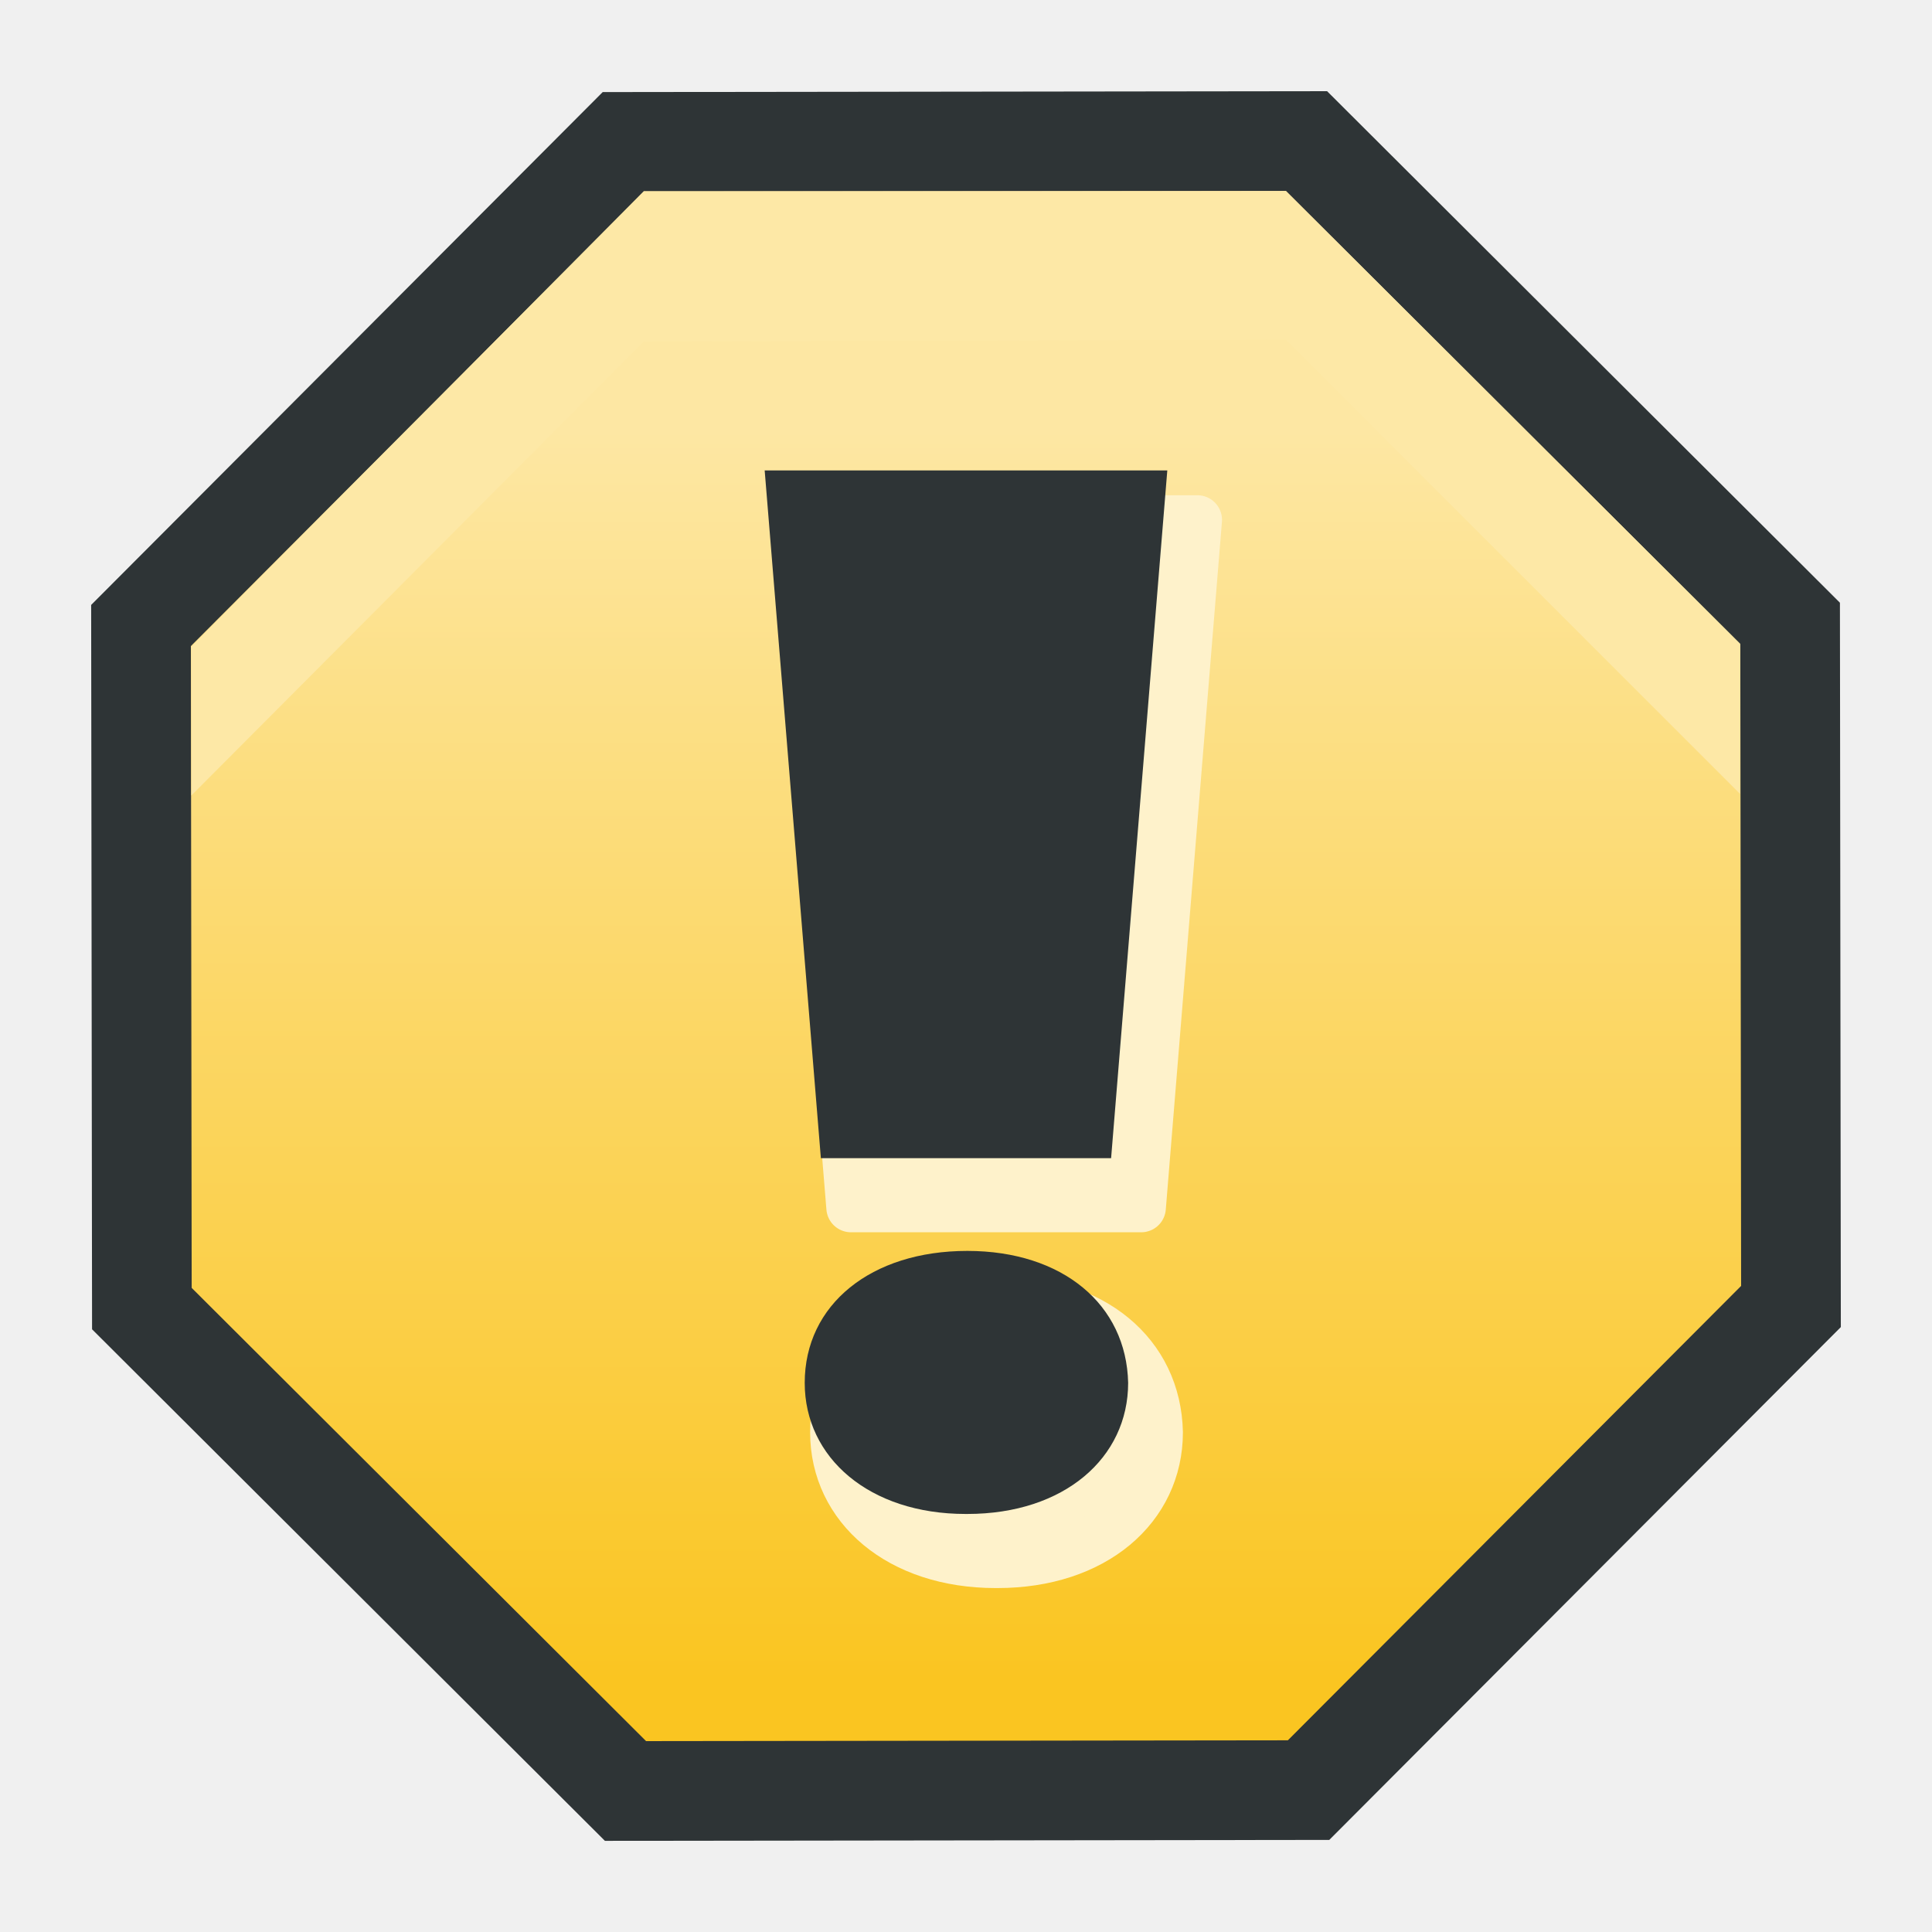
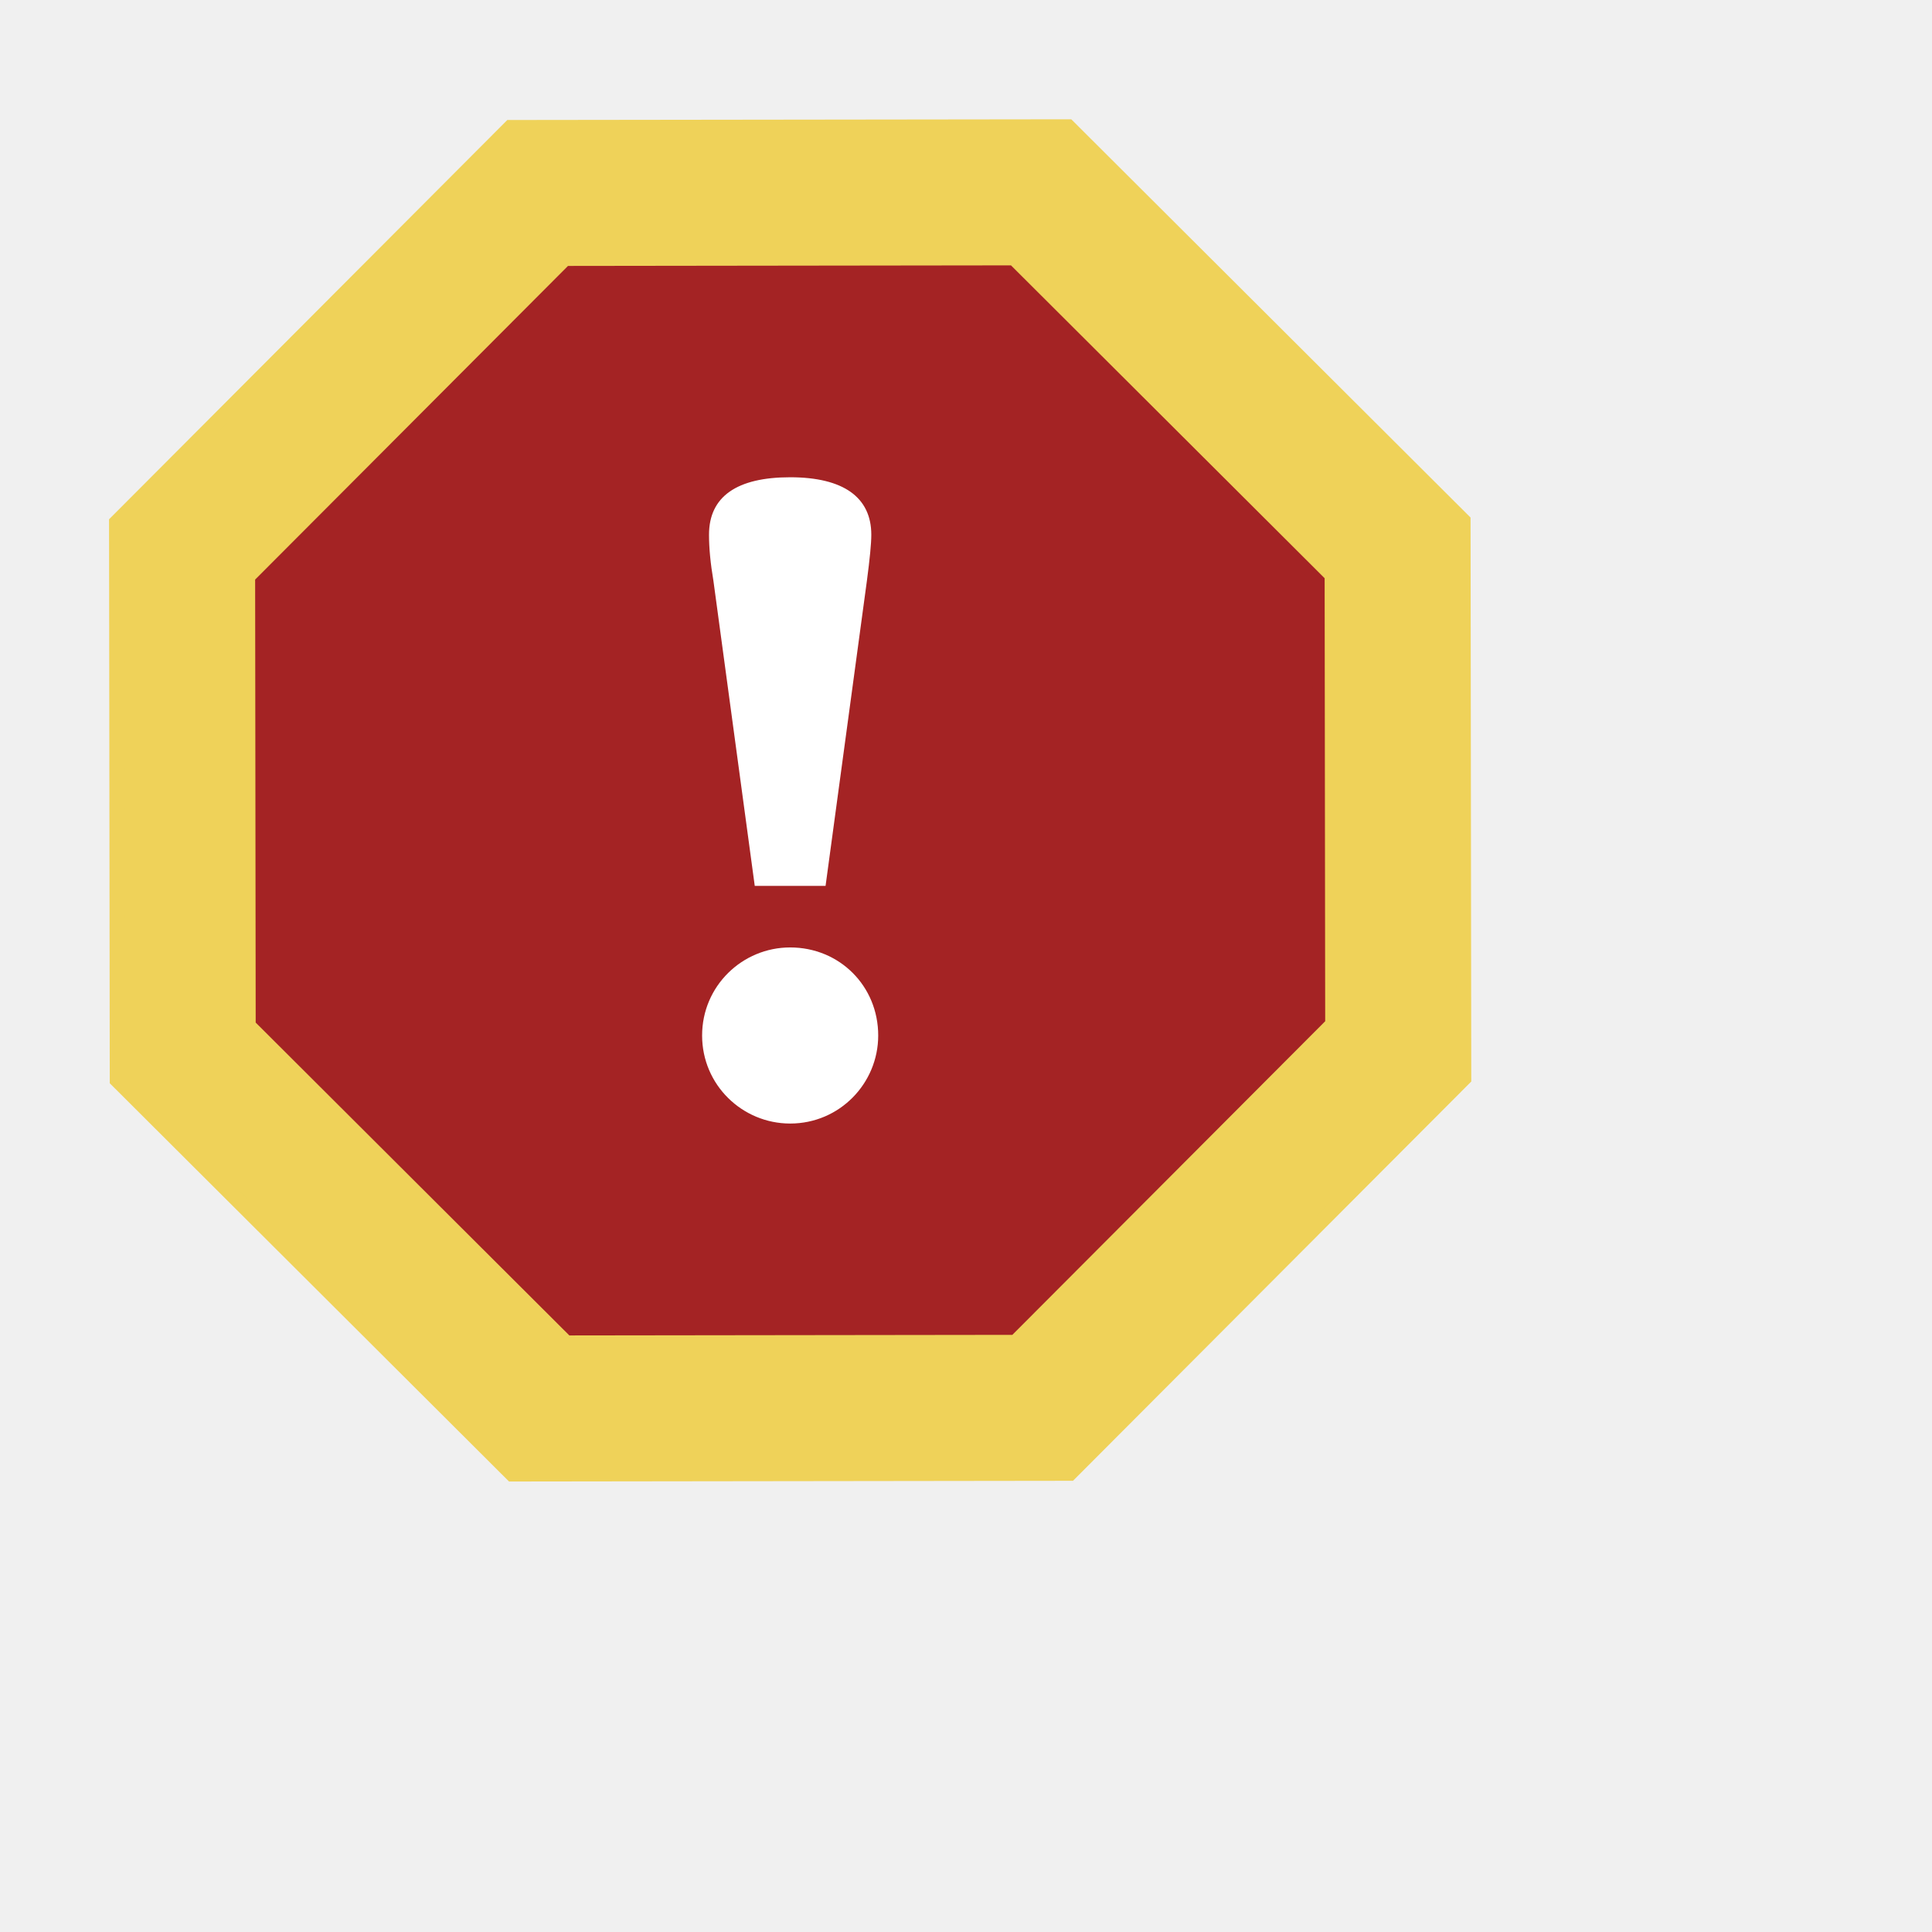
- <svg xmlns="http://www.w3.org/2000/svg" xmlns:xlink="http://www.w3.org/1999/xlink" version="1.0" width="48" height="48" id="svg5921">
+ <svg xmlns="http://www.w3.org/2000/svg" version="1.0" width="48" height="48" id="svg5921">
  <defs id="defs5923">
-     <linearGradient id="linearGradient2400">
-       <stop style="stop-color:#fac521;stop-opacity:1;" offset="0" id="stop2402" />
-       <stop style="stop-color:#fde7a3;stop-opacity:1" offset="1" id="stop2404" />
-     </linearGradient>
-     <linearGradient xlink:href="#linearGradient2400" id="linearGradient2406" x1="-2684.824" y1="1639.841" x2="-2684.824" y2="1587.156" gradientUnits="userSpaceOnUse" />
-   </defs>
+     </defs>
  <g transform="matrix(0.4536635,0,0,0.4536635,-5.183643,-4.688939)" id="layer1">
-     <g transform="translate(2745.689,-1555.598)" id="g8304" style="enable-background:new" />
-   </g>
-   <g id="g3189" transform="matrix(1.298772,0,0,1.298772,-1.496449,-1.827155)">
-     <path style="opacity:1;fill:#2e3436;fill-opacity:1;stroke:none;stroke-opacity:1;enable-background:new" id="path8034" transform="matrix(0.3735251,4.0822414e-3,-4.0822414e-3,0.3735251,605.9612,-374.3368)" d="M -1603,1054.439 L -1577.092,1027.891 L -1540,1027.439 L -1513.452,1053.347 L -1513,1090.439 L -1538.908,1116.986 L -1576,1117.439 L -1602.548,1091.531 L -1603,1054.439 z" />
-     <path style="opacity:1;fill:url(#linearGradient2406);fill-opacity:1;stroke:none;stroke-width:0.73;stroke-opacity:1;enable-background:new" id="path8036" d="M -2723.674,1596.277 L -2704.562,1577.118 L -2677.5,1577.083 L -2658.34,1596.195 L -2658.306,1623.257 L -2677.418,1642.417 L -2704.48,1642.451 L -2723.64,1623.34 L -2723.674,1596.277 z" transform="matrix(0.4536635,0,0,0.4536635,1240.435,-710.4068)" />
-     <path transform="translate(6.7837002e-6,-8.8630501e-6)" id="path3178" d="M 13.469,5.062 L 4.812,13.781 L 4.812,16.625 L 13.469,7.938 L 25.75,7.906 L 34.438,16.594 L 34.438,13.719 L 25.75,5.062 L 13.469,5.062 z" style="opacity:1;fill:#fde8a6;fill-opacity:1;stroke:none;stroke-width:0.73;stroke-opacity:1;enable-background:new" />
-     <path id="path4412" style="fill:#fef2cb;fill-opacity:1;stroke:#fef2cb;stroke-width:0.943;stroke-linecap:round;stroke-linejoin:round;stroke-opacity:1" d="M 23.309,28.806 C 23.309,30.239 22.087,31.314 20.231,31.314 L 20.199,31.314 C 18.359,31.314 17.121,30.239 17.121,28.806 C 17.121,27.308 18.391,26.283 20.231,26.283 C 22.055,26.283 23.276,27.308 23.309,28.806 z M 22.983,24.508 L 24.057,11.352 L 16.356,11.352 L 17.431,24.508 L 22.983,24.508 z" />
-     <path id="path4414" style="fill:#2e3436" d="M 22.733,27.86 C 22.733,29.293 21.512,30.368 19.656,30.368 L 19.623,30.368 C 17.783,30.368 16.546,29.293 16.546,27.86 C 16.546,26.362 17.816,25.336 19.656,25.336 C 21.479,25.336 22.7,26.362 22.733,27.86 z M 22.407,23.562 L 23.482,10.406 L 15.78,10.406 L 16.855,23.562 L 22.407,23.562 z" />
+     <g transform="translate(2745.689,-1555.598)" id="g8304" style="enable-background:new">
+       <path d="M -1603,1054.439 L -1577.092,1027.891 L -1540,1027.439 L -1513.452,1053.347 L -1513,1090.439 L -1538.908,1116.986 L -1576,1117.439 L -1602.548,1091.531 L -1603,1054.439 z" transform="matrix(0.8233528,8.9983906e-3,-8.9983906e-3,0.8233528,-1398.556,740.7914)" id="path8034" style="opacity:1;fill:#efd259;fill-opacity:1;stroke:#efd259;stroke-opacity:1" />
+       <path d="M -1603,1054.439 L -1577.092,1027.891 L -1540,1027.439 L -1513.452,1053.347 L -1513,1090.439 L -1538.908,1116.986 L -1576,1117.439 L -1602.548,1091.531 L -1603,1054.439 z" transform="matrix(0.6467652,7.0684723e-3,-7.0684723e-3,0.6467652,-1675.749,927.1639)" id="path8036" style="opacity:1;fill:#a42324;fill-opacity:1;stroke:#a42324;stroke-opacity:1" />
+       <path d="M -2686.789,1597.753 C -2686.627,1596.529 -2686.546,1595.699 -2686.546,1595.218 C -2686.546,1593.164 -2688.081,1592.071 -2690.99,1592.071 C -2693.898,1592.071 -2695.434,1593.12 -2695.434,1595.218 C -2695.434,1595.961 -2695.353,1596.791 -2695.191,1597.753 L -2692.929,1614.449 L -2689.051,1614.449 L -2686.789,1597.753" id="path8038" style="font-size:107.136px;font-style:normal;font-weight:normal;text-align:center;text-anchor:middle;fill:#ffffff;fill-opacity:1;stroke:none;stroke-width:1px;stroke-linecap:butt;stroke-linejoin:miter;stroke-opacity:1;font-family:Bitstream Charter" />
+       <path d="M -2690.99,1617.82 C -2693.612,1617.82 -2695.812,1619.935 -2695.812,1622.642 C -2695.812,1625.349 -2693.612,1627.464 -2690.99,1627.464 C -2688.283,1627.464 -2686.168,1625.264 -2686.168,1622.642 C -2686.168,1619.935 -2688.283,1617.82 -2690.99,1617.82" id="path8040" style="font-size:107.136px;font-style:normal;font-weight:normal;text-align:center;text-anchor:middle;fill:#ffffff;fill-opacity:1;stroke:none;stroke-width:1px;stroke-linecap:butt;stroke-linejoin:miter;stroke-opacity:1;font-family:Bitstream Charter" />
+     </g>
  </g>
</svg>
